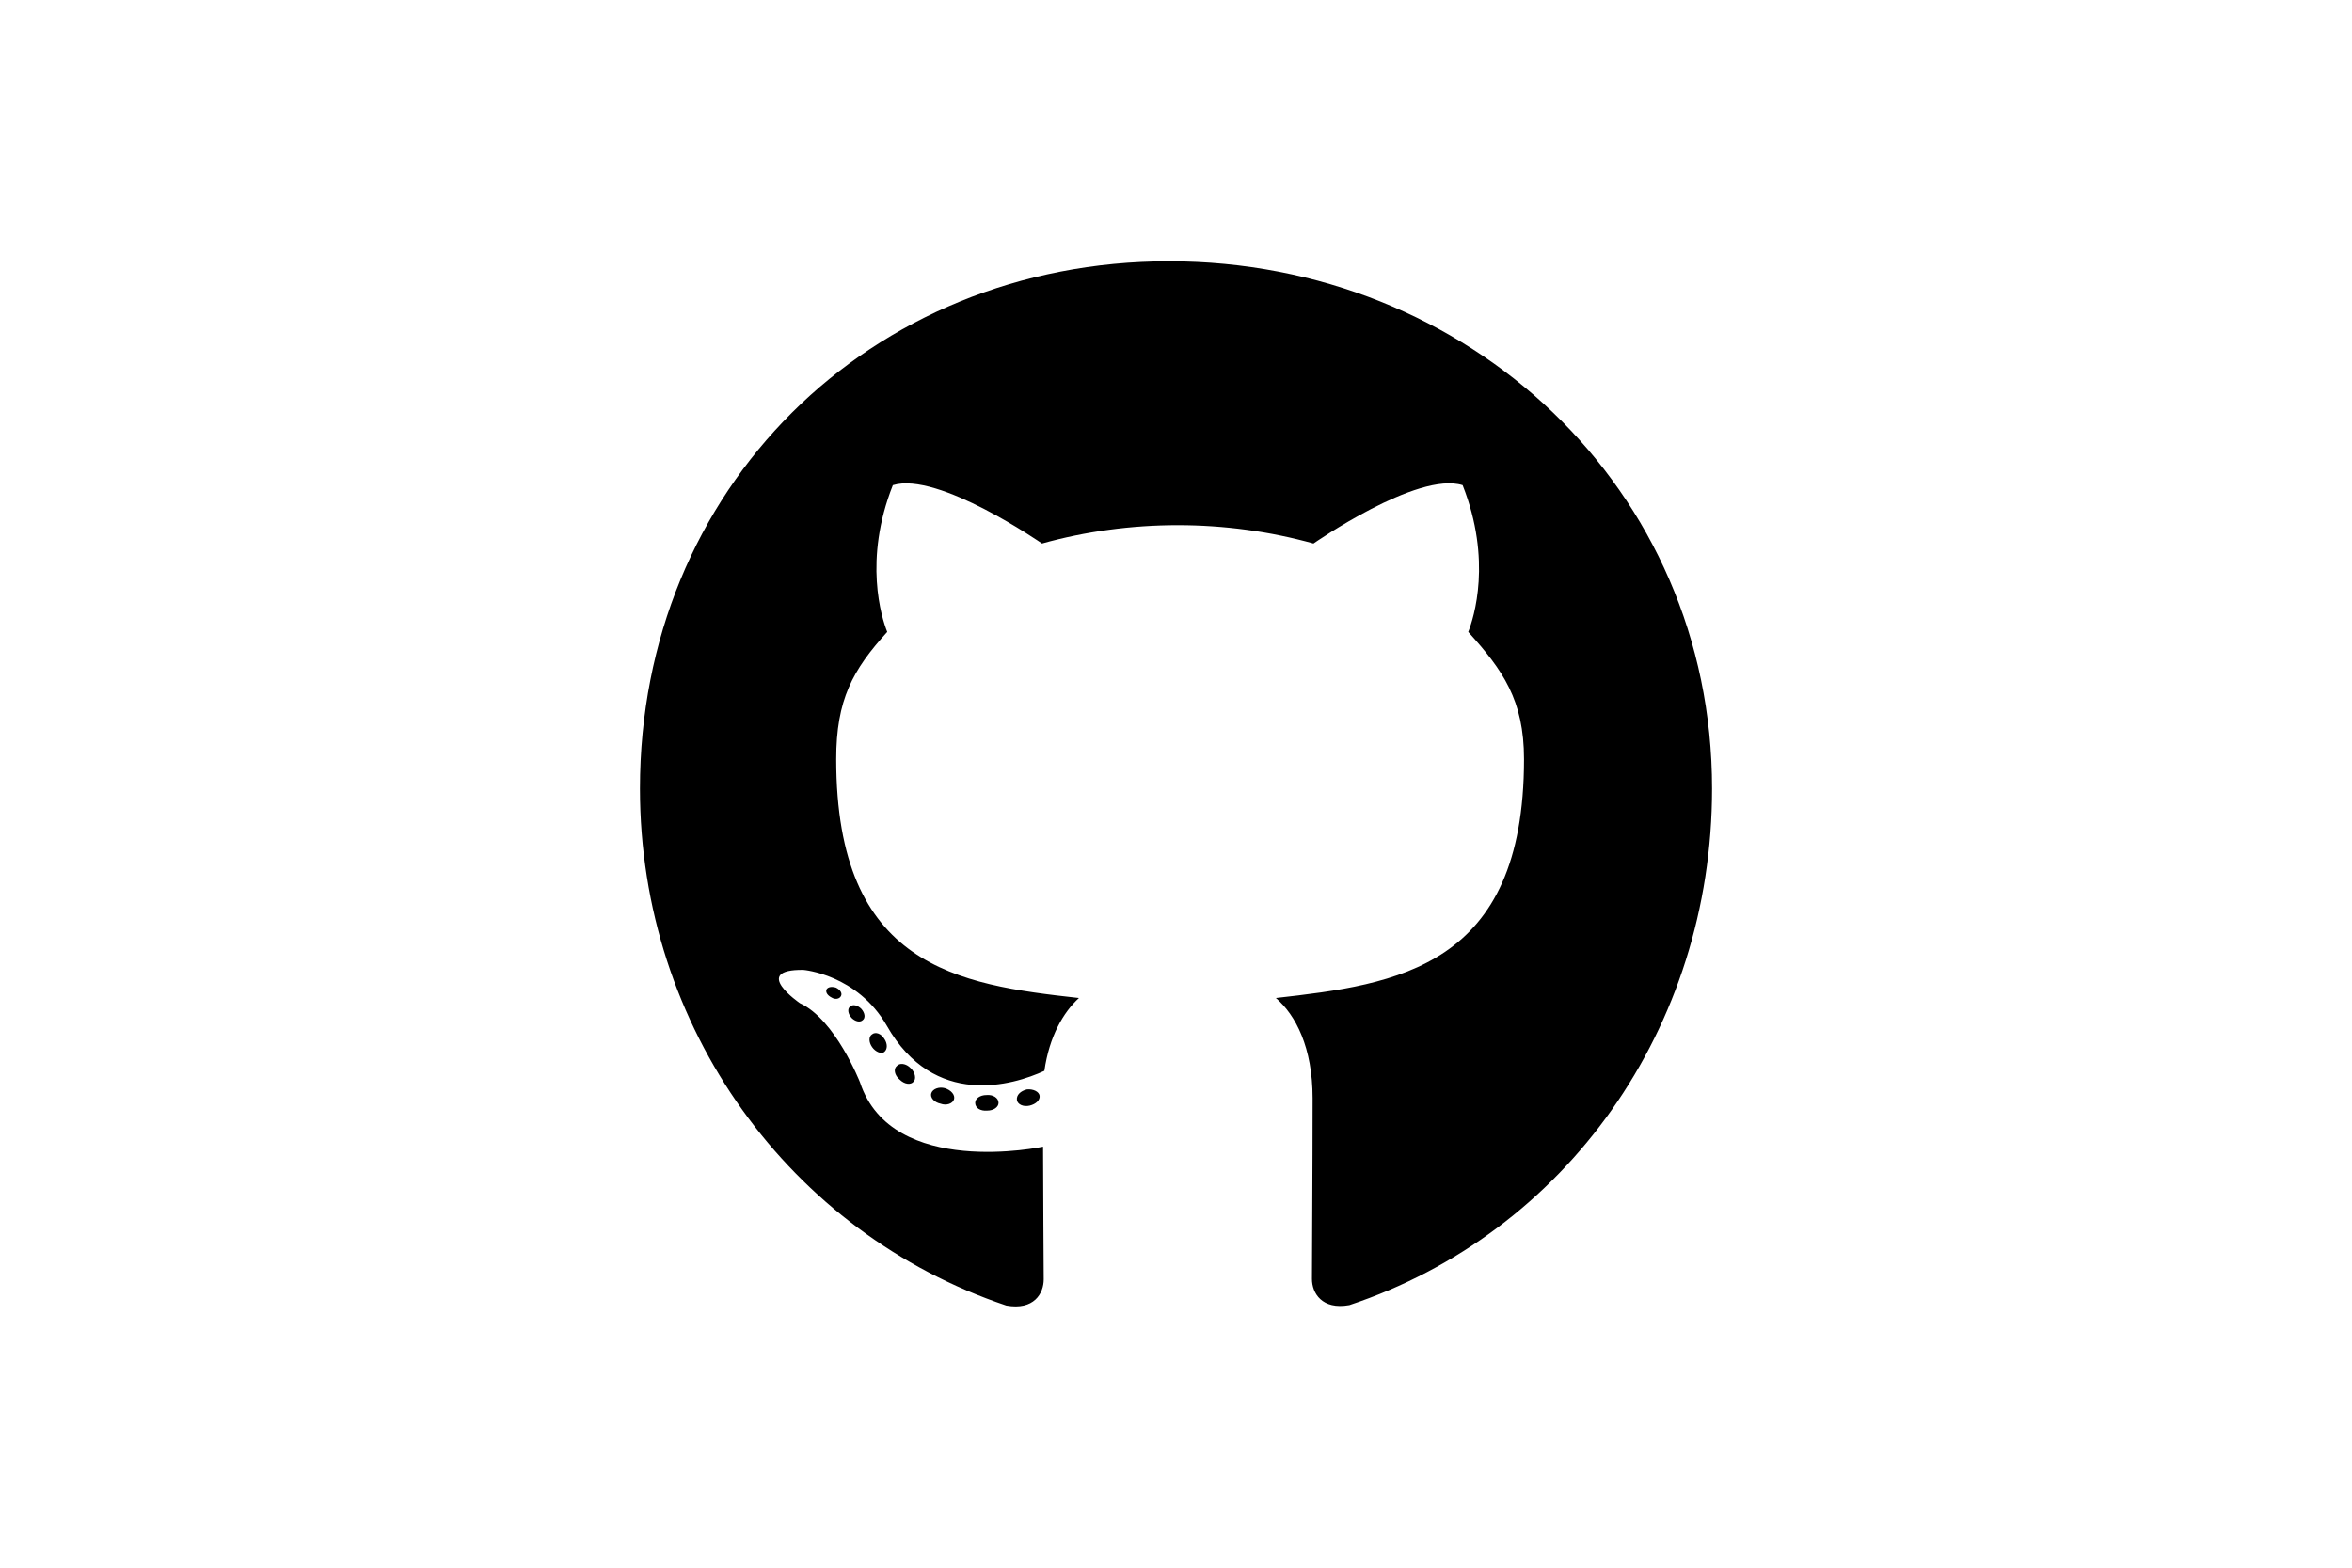
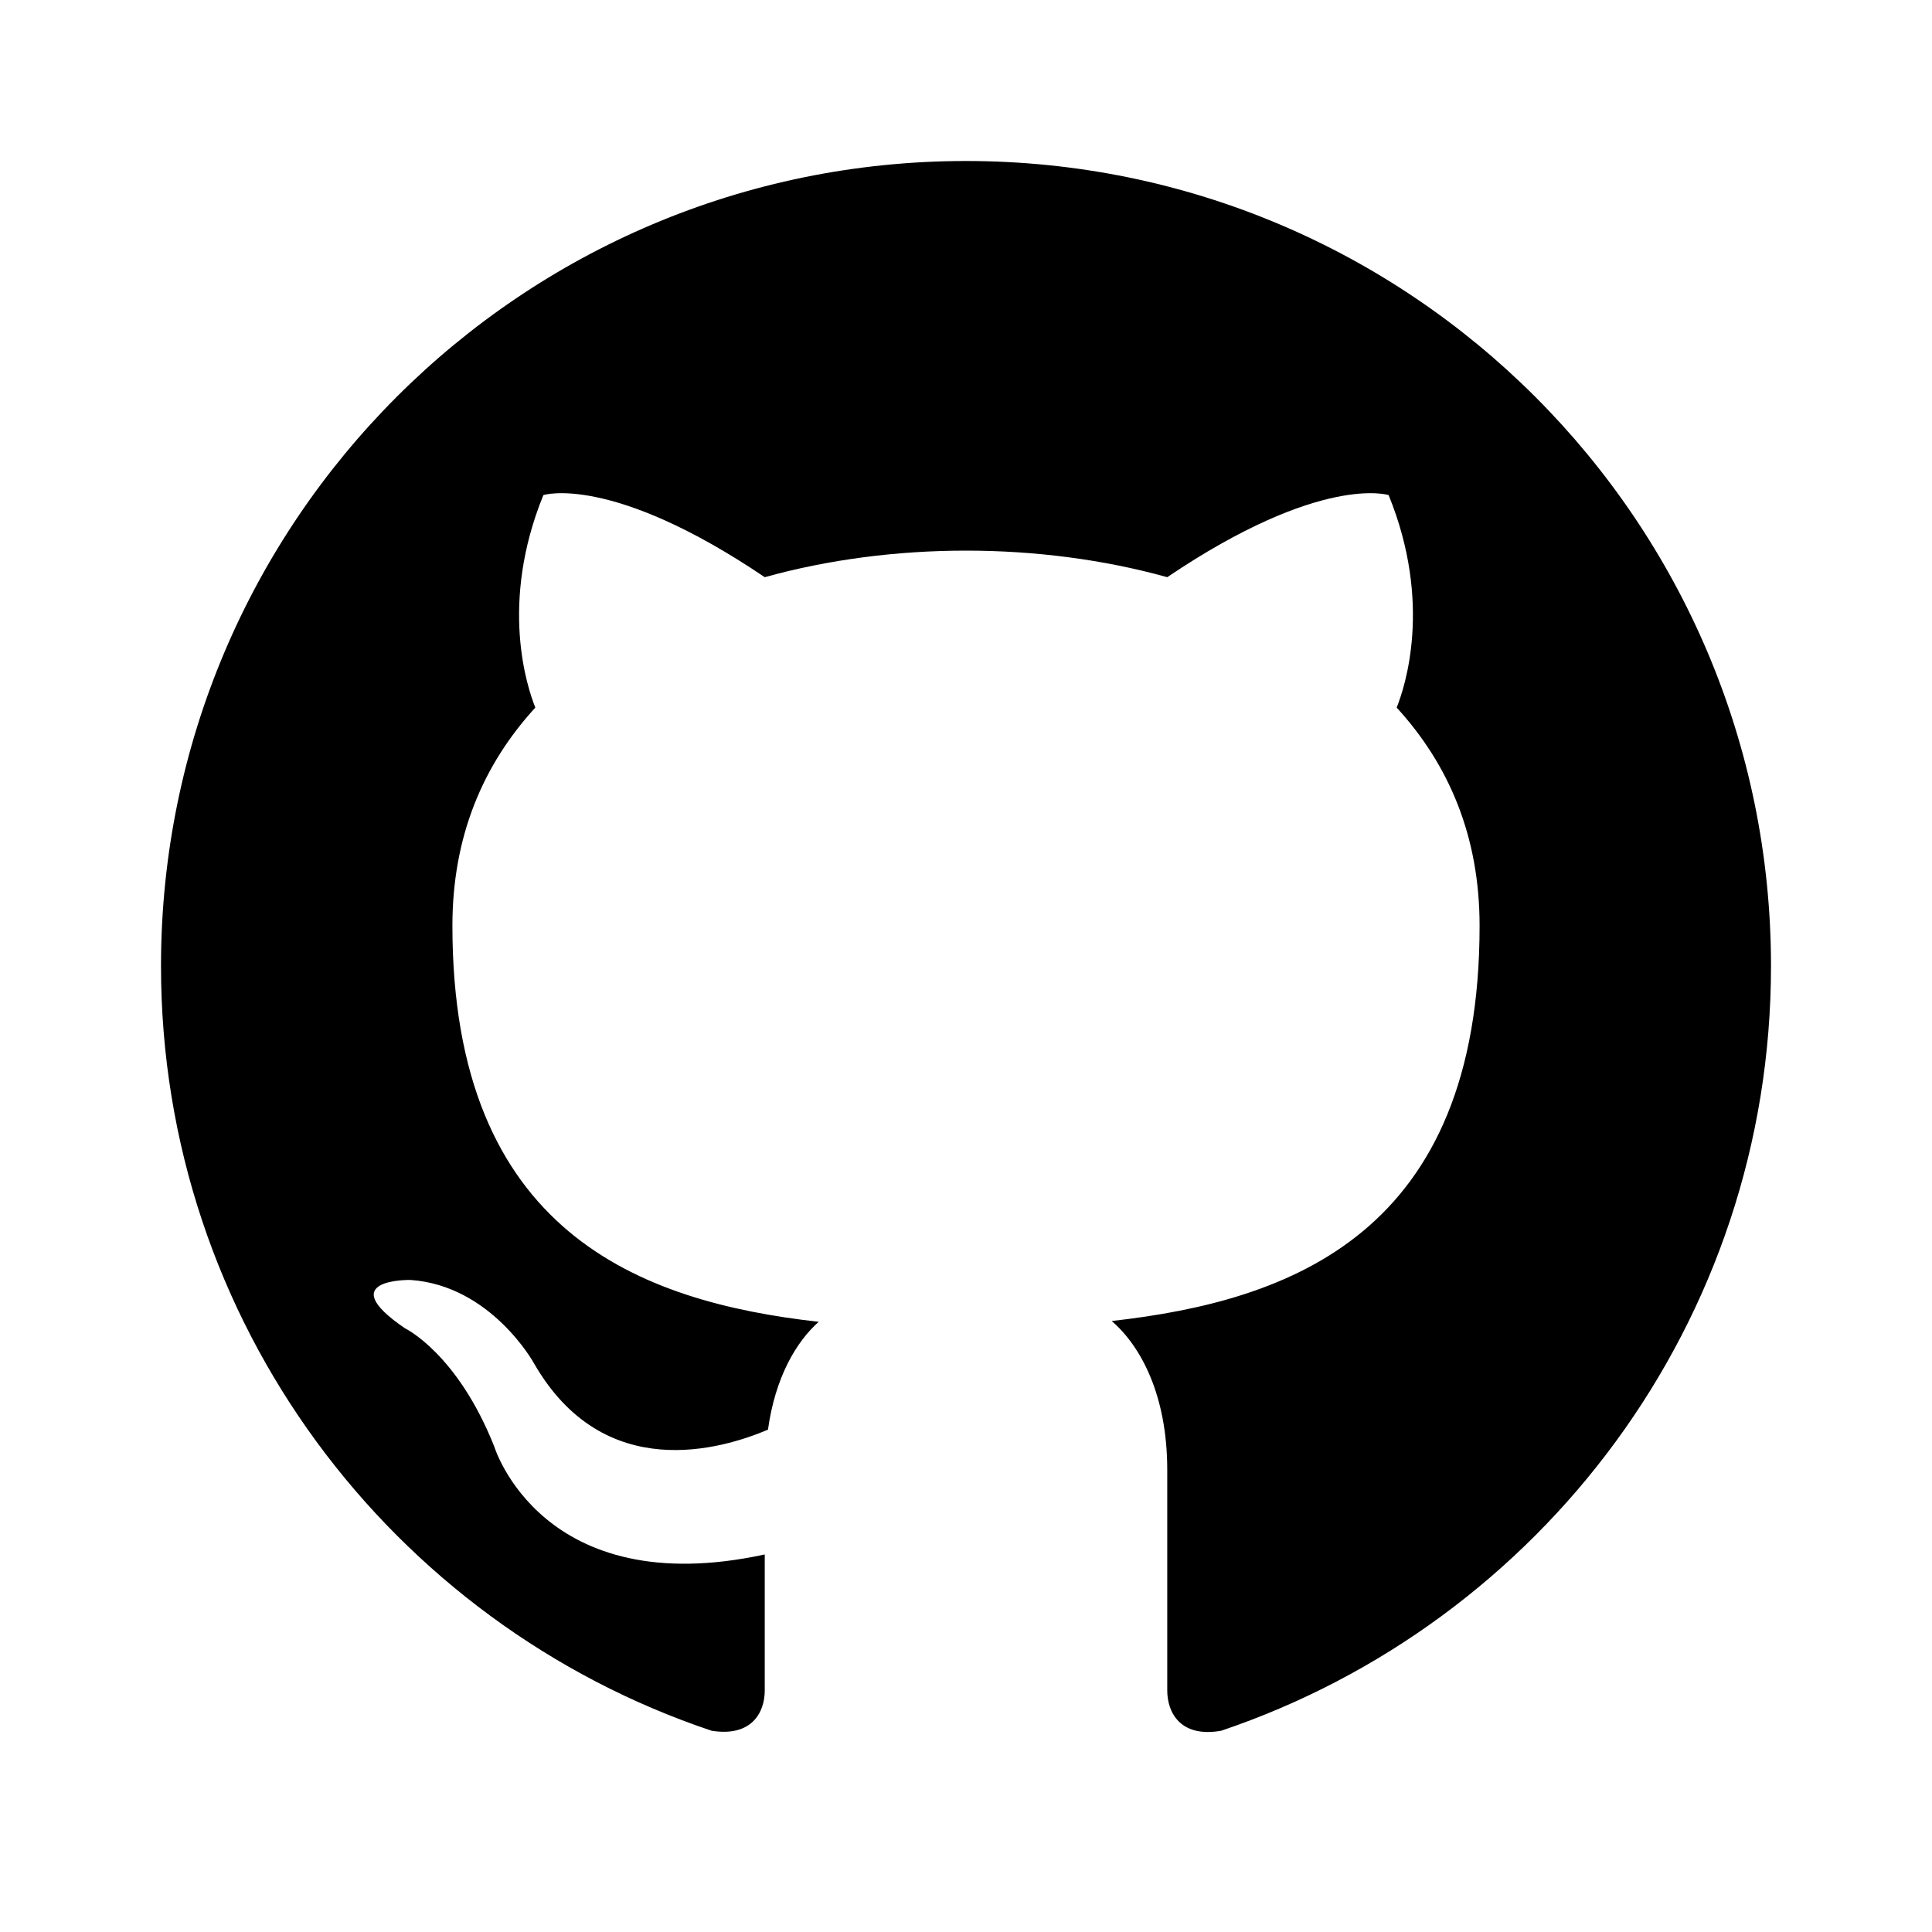
- <svg xmlns="http://www.w3.org/2000/svg" height="800" width="1200" viewBox="-74.4 -120.902 644.8 725.41">
-   <path d="M165.9 389.4c0 2-2.3 3.6-5.2 3.6-3.3.3-5.6-1.3-5.6-3.6 0-2 2.3-3.6 5.2-3.6 3-.3 5.6 1.3 5.6 3.6zm-31.1-4.5c-.7 2 1.3 4.3 4.3 4.9 2.6 1 5.6 0 6.2-2 .6-2-1.3-4.3-4.3-5.2-2.6-.7-5.5.3-6.2 2.3zm44.2-1.7c-2.9.7-4.9 2.6-4.6 4.9.3 2 2.9 3.3 5.9 2.6 2.9-.7 4.9-2.6 4.6-4.6-.3-1.9-3-3.2-5.9-2.9zM244.8 0C106.1 0 0 105.3 0 244c0 110.9 69.8 205.8 169.5 239.2 12.8 2.3 17.3-5.6 17.3-12.1 0-6.2-.3-40.4-.3-61.4 0 0-70 15-84.7-29.8 0 0-11.4-29.1-27.8-36.6 0 0-22.9-15.7 1.6-15.4 0 0 24.9 2 38.6 25.8 21.9 38.6 58.6 27.5 72.9 20.9 2.3-16 8.8-27.1 16-33.7-55.9-6.2-112.3-14.3-112.3-110.5 0-27.5 7.6-41.3 23.6-58.9-2.6-6.5-11.1-33.3 2.6-67.9 20.9-6.5 69 27 69 27 20-5.6 41.5-8.5 62.8-8.5 21.3 0 42.8 2.9 62.8 8.5 0 0 48.1-33.6 69-27 13.7 34.7 5.2 61.4 2.6 67.9 16 17.7 25.8 31.5 25.8 58.9 0 96.5-58.9 104.2-114.8 110.5 9.2 7.9 17 22.9 17 46.4 0 33.7-.3 75.4-.3 83.6 0 6.5 4.6 14.4 17.3 12.1C428.2 449.8 496 354.9 496 244 496 105.3 383.5 0 244.8 0zM97.2 344.9c-1.3 1-1 3.3.7 5.2 1.6 1.6 3.9 2.3 5.2 1 1.3-1 1-3.3-.7-5.2-1.6-1.6-3.9-2.3-5.2-1zm-10.8-8.1c-.7 1.3.3 2.9 2.3 3.9 1.6 1 3.6.7 4.3-.7.7-1.3-.3-2.9-2.3-3.9-2-.6-3.6-.3-4.3.7zm32.4 35.6c-1.6 1.3-1 4.3 1.3 6.2 2.3 2.3 5.2 2.6 6.5 1 1.3-1.3.7-4.3-1.3-6.2-2.2-2.3-5.2-2.6-6.5-1zm-11.4-14.7c-1.6 1-1.6 3.6 0 5.9 1.6 2.3 4.3 3.3 5.6 2.3 1.6-1.3 1.6-3.9 0-6.2-1.4-2.3-4-3.3-5.6-2z" />
+ <svg width="24" height="24" viewBox="0 0 24 24">
+   <path d="M12 2C6.477 2 2 6.477 2 12c0 4.42 2.87 8.17 6.84 9.5.5.08.66-.23.66-.5v-1.69c-2.77.6-3.36-1.34-3.36-1.34-.46-1.16-1.11-1.47-1.11-1.47-.91-.62.07-.6.07-.6 1 .07 1.53 1.03 1.53 1.03.87 1.52 2.34 1.07 2.91.83.09-.65.35-1.09.63-1.34-2.22-.25-4.55-1.11-4.55-4.92 0-1.11.38-2 1.03-2.71-.1-.25-.45-1.29.1-2.64 0 0 .84-.27 2.75 1.02.79-.22 1.65-.33 2.5-.33.85 0 1.71.11 2.5.33 1.91-1.29 2.75-1.02 2.75-1.02.55 1.35.2 2.39.1 2.64.65.71 1.03 1.6 1.03 2.71 0 3.82-2.34 4.66-4.57 4.91.36.31.69.92.69 1.85V21c0 .27.16.59.67.5C19.14 20.16 22 16.42 22 12A10 10 0 0012 2z" />
</svg>
